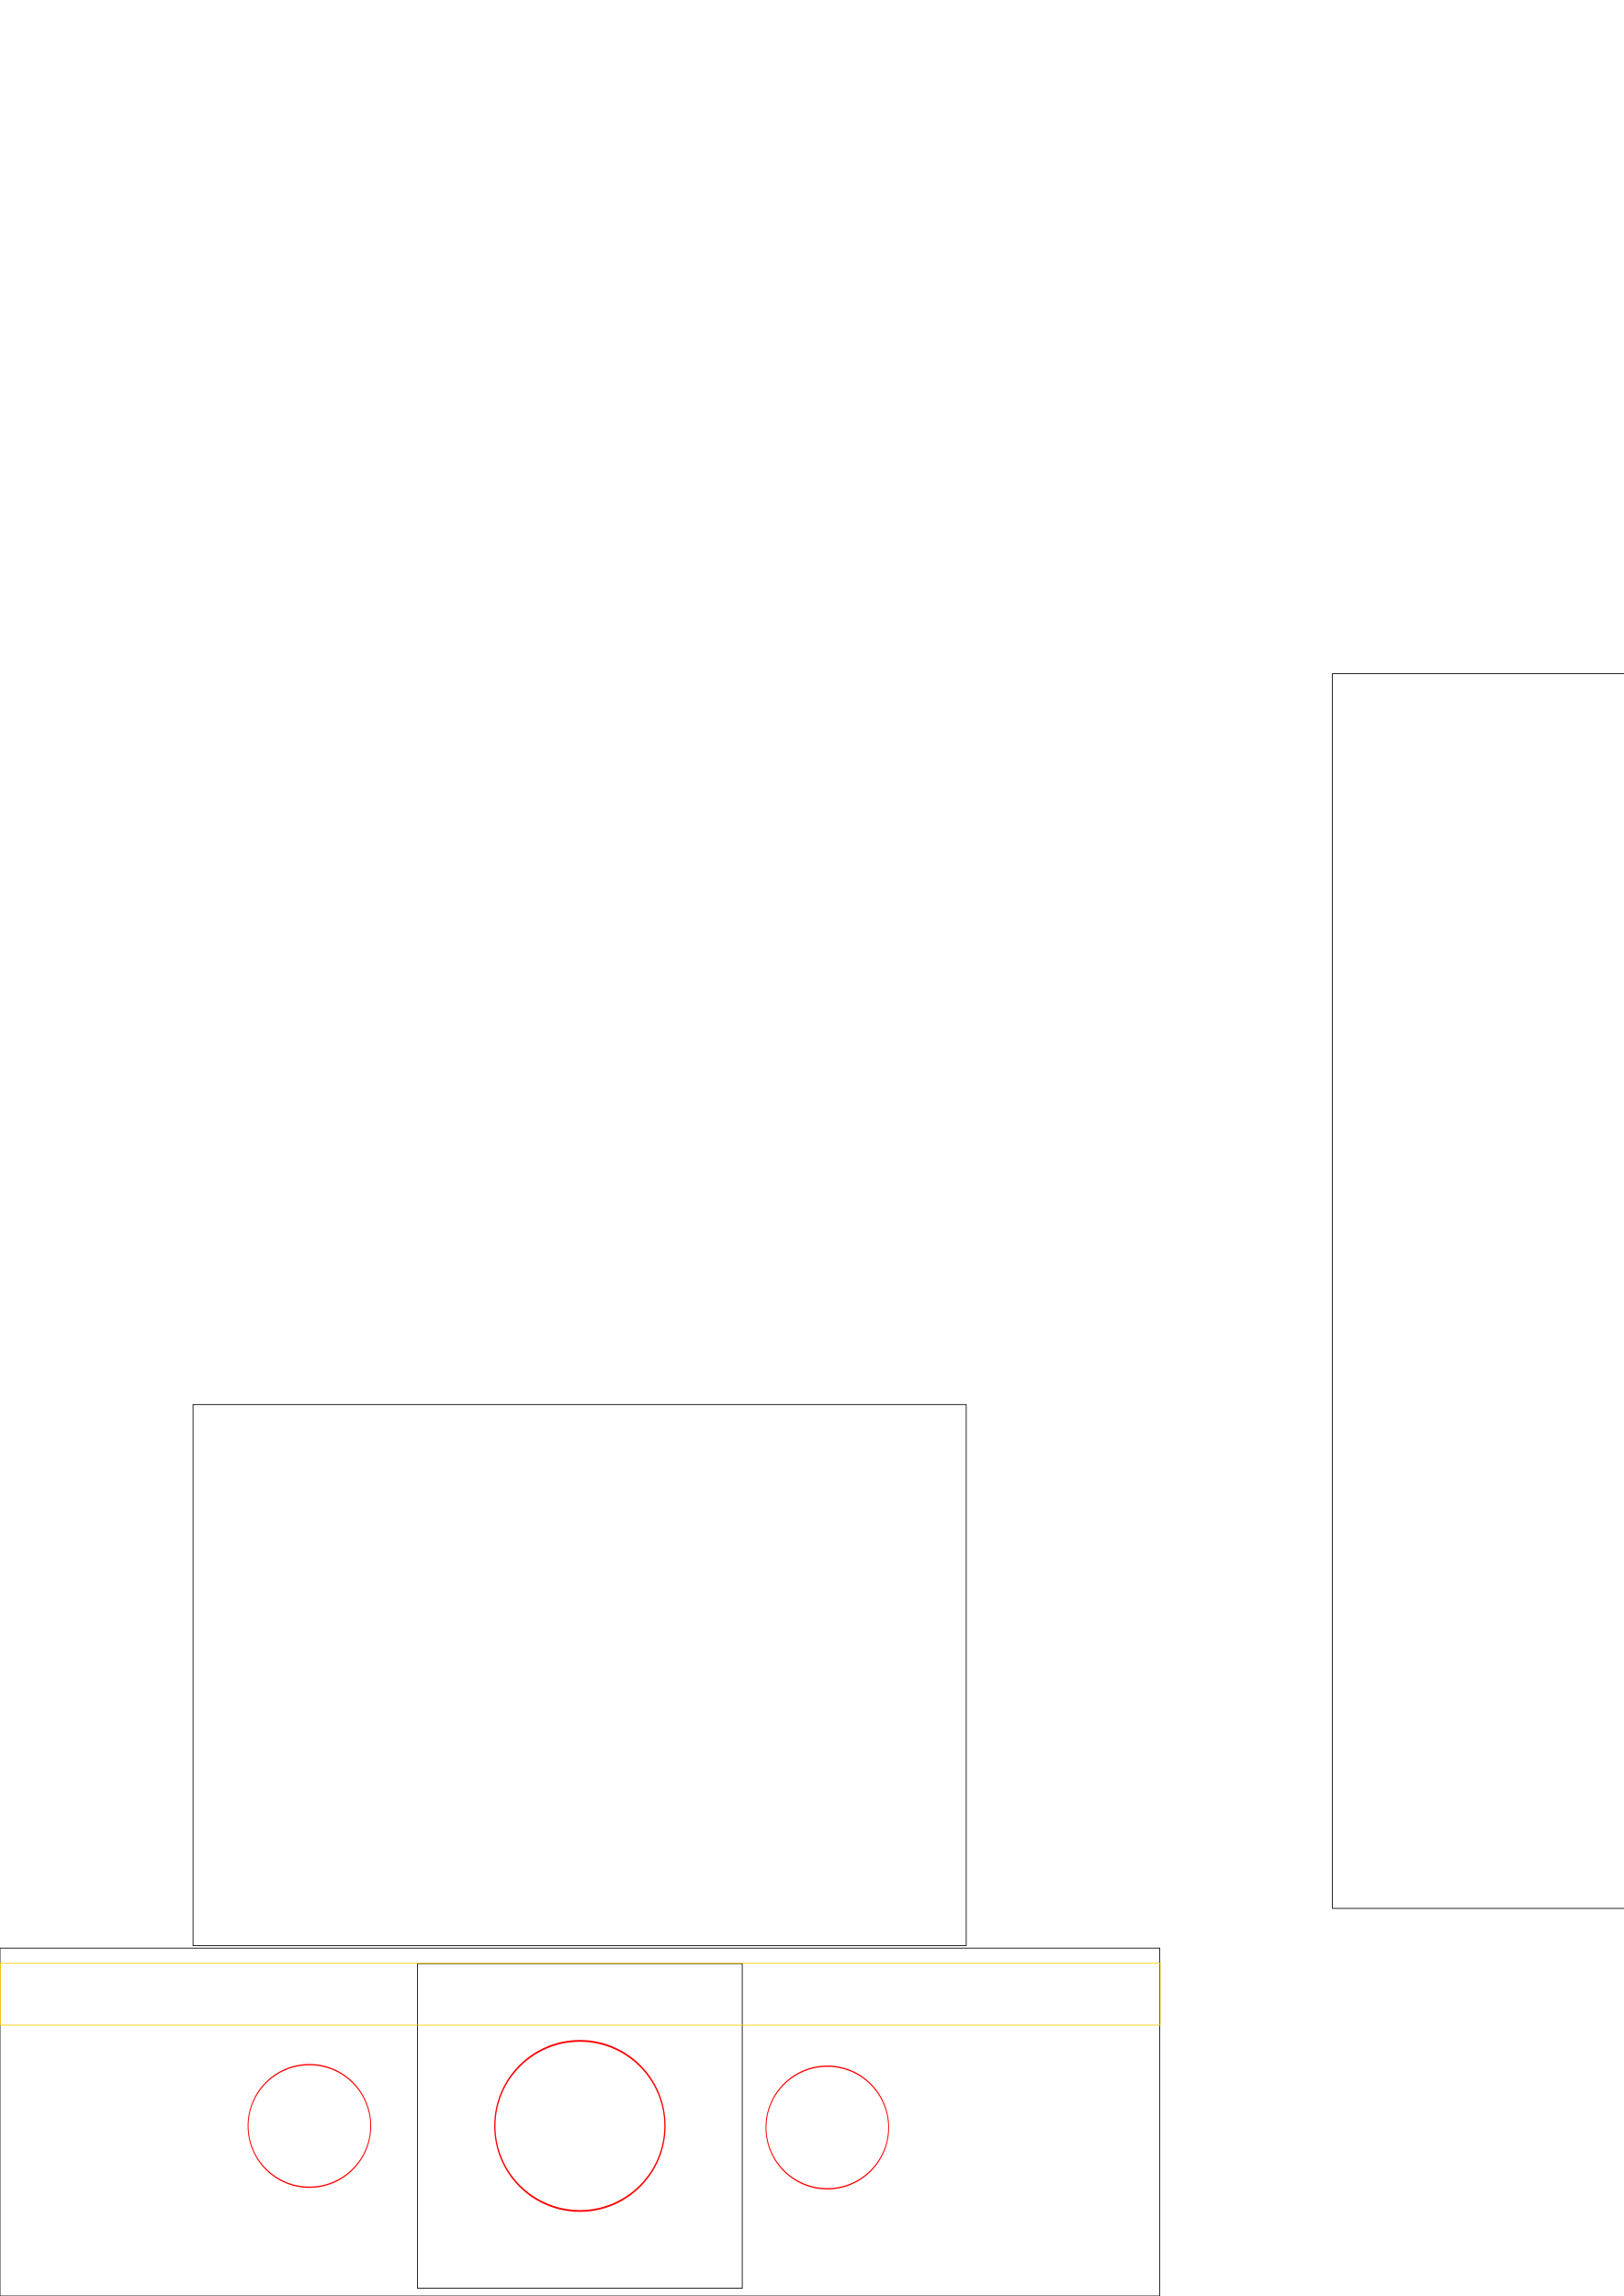
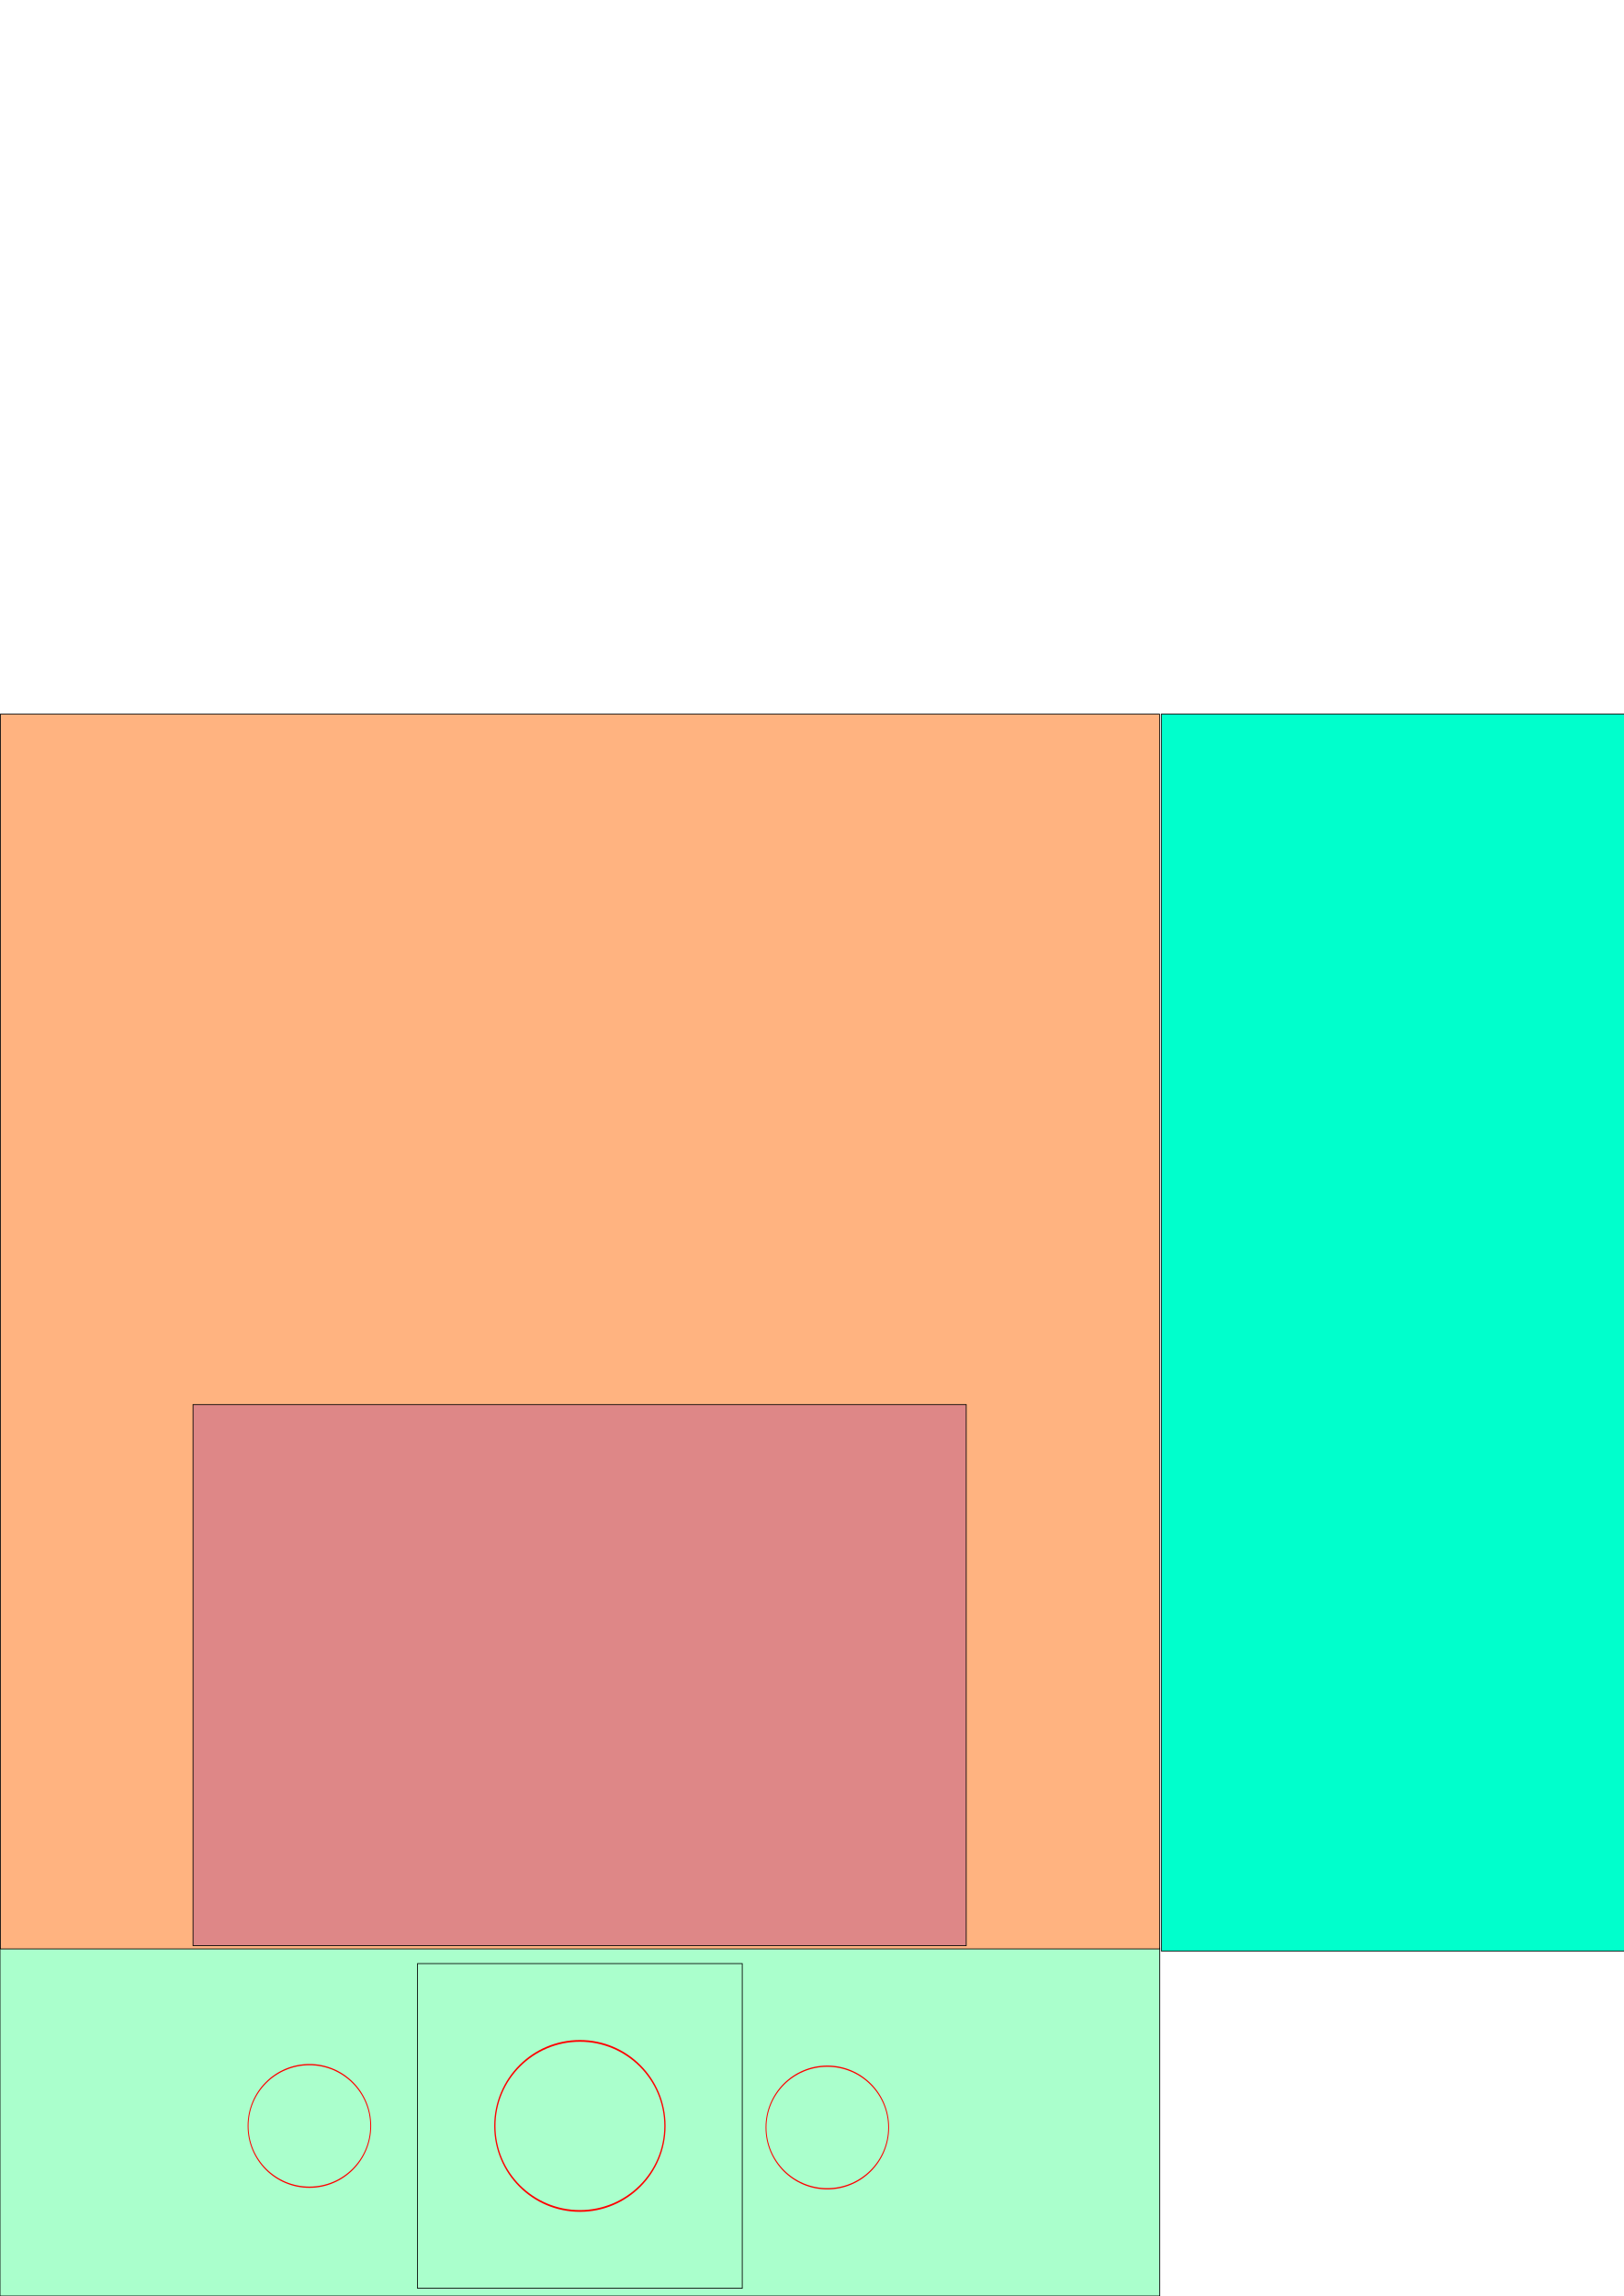
<svg xmlns="http://www.w3.org/2000/svg" width="744.094" height="1052.362" id="svg2" version="1.1">
  <defs id="defs4" />
  <g id="layer1" transform="translate(0,-2.5390623e-6)">
-     <rect style="fill:none;stroke:#000000;stroke-opacity:1;stroke-width:0.354;stroke-miterlimit:4;stroke-dasharray:none" id="rect2989" width="531.496" height="159.449" x="0" y="892.913" />
-     <rect style="fill:none;fill-rule:evenodd;stroke:#000000;stroke-width:0.354;stroke-linecap:butt;stroke-linejoin:miter;stroke-opacity:1;stroke-miterlimit:4;stroke-dasharray:none" id="rect2987" width="530.516" height="565.949" x="610.622" y="308.758" />
-     <rect style="fill:none;stroke:#000000;stroke-width:0.354;stroke-linecap:butt;stroke-linejoin:miter;stroke-miterlimit:4;stroke-opacity:1;stroke-dasharray:none" id="rect2985" width="354.331" height="248.031" x="88.46" y="643.759" />
-     <rect style="fill:none;stroke:#000000;stroke-opacity:1;stroke-width:0.354;stroke-miterlimit:4;stroke-dasharray:none" id="rect2989-1" width="531.496" height="566.929" x="-549.213" y="485.433" />
+     <rect style="fill:#aaffcc;stroke:#000000;stroke-opacity:1;stroke-width:0.354;stroke-miterlimit:4;stroke-dasharray:none" id="rect2989" width="531.496" height="159.449" x="0" y="892.913" />
+     <rect style="fill:#ffb380;stroke:#000000;stroke-width:0.355;stroke-linecap:butt;stroke-linejoin:miter;stroke-miterlimit:4;stroke-opacity:1;stroke-dasharray:none" id="rect2987" width="531.223" height="565.949" x="0.177" y="327.329" />
+     <rect style="fill:#de8787;stroke:#000000;stroke-width:0.354;stroke-linecap:butt;stroke-linejoin:miter;stroke-miterlimit:4;stroke-opacity:1;stroke-dasharray:none" id="rect2985" width="354.331" height="248.031" x="88.46" y="643.759" />
+     <rect style="fill:#00ffcc;stroke:#000000;stroke-width:0.354;stroke-miterlimit:4;stroke-opacity:1;stroke-dasharray:none" id="rect2989-1" width="531.496" height="566.929" x="532.216" y="327.303" />
    <path style="fill:none;stroke:#ff0000;stroke-opacity:1" id="path3021" d="m 322.441,976.181 c 0,26.418 -30.141,47.835 -67.323,47.835 -37.181,0 -67.323,-21.416 -67.323,-47.835 0,-26.418 30.141,-47.835 67.323,-47.835 37.181,0 67.323,21.416 67.323,47.835 z" transform="matrix(0.5789473,0,0,0.8148148,118.0481,179.0026)" />
-     <path style="fill:none;stroke:#ff0000;stroke-opacity:1" id="path3021-1" d="m 322.441,976.181 a 67.323,47.835 0 1 1 -134.646,0 67.323,47.835 0 1 1 134.646,0 z" transform="matrix(0.4173752,0,0,0.587417,35.30575,400.9841)" />
+     <path style="fill:none;stroke:#ff0000;stroke-opacity:1" id="path3021-1" d="m 322.441,976.181 c 0,26.418 -30.141,47.835 -67.323,47.835 -37.181,0 -67.323,-21.416 -67.323,-47.835 0,-26.418 30.141,-47.835 67.323,-47.835 37.181,0 67.323,21.416 67.323,47.835 z" transform="matrix(0.4173752,0,0,0.587417,35.30575,400.9841)" />
    <rect style="fill:none;stroke:#000000;stroke-width:0.354;stroke-miterlimit:4;stroke-opacity:1;stroke-dasharray:none" id="rect3787" width="148.819" height="148.819" x="191.339" y="900" />
-     <path style="fill:none;stroke:#ff0000;stroke-opacity:1" id="path3021-1-7" d="m 322.441,976.181 a 67.323,47.835 0 1 1 -134.646,0 67.323,47.835 0 1 1 134.646,0 z" transform="matrix(0.4173752,0,0,0.587417,272.6539,401.6984)" />
-     <rect style="fill:none;stroke:#ffcc00;stroke-width:0.354;stroke-miterlimit:4;stroke-opacity:1;stroke-dasharray:none" id="rect3809" width="531.496" height="28.346" x="0.177" y="899.862" />
+     <path style="fill:none;stroke:#ff0000;stroke-opacity:1" id="path3021-1-7" d="m 322.441,976.181 c 0,26.418 -30.141,47.835 -67.323,47.835 -37.181,0 -67.323,-21.416 -67.323,-47.835 0,-26.418 30.141,-47.835 67.323,-47.835 37.181,0 67.323,21.416 67.323,47.835 z" transform="matrix(0.4173752,0,0,0.587417,272.6539,401.6984)" />
+     <path style="fill:#aaccff;stroke:#000000;stroke-width:0.282;stroke-miterlimit:4;stroke-opacity:1;stroke-dasharray:none" d="m 1093.097,711.528 230.033,0 0,283.182 -230.033,0 z" id="rect2997" />
+     <g id="g3834" transform="translate(-0.2243891,6.456729)">
+       <rect y="556.692" x="1093.321" height="148.379" width="229.875" id="rect3787-0" style="fill:#afdde9;stroke:#000000;stroke-width:0.354;stroke-miterlimit:4;stroke-opacity:1;stroke-dasharray:none" />
+       <path transform="matrix(0.5789473,0,0,0.8148148,1060.629,-164.7019)" d="m 322.441,976.181 c 0,26.418 -30.141,47.835 -67.323,47.835 -37.181,0 -67.323,-21.416 -67.323,-47.835 0,-26.418 30.141,-47.835 67.323,-47.835 37.181,0 67.323,21.416 67.323,47.835 z" id="path3021-17" style="fill:none;stroke:#ff0000;stroke-opacity:1" />
+       <path transform="matrix(0.4173752,0,0,0.587417,1026.773,39.60473)" d="m 322.441,976.181 c 0,26.418 -30.141,47.835 -67.323,47.835 -37.181,0 -67.323,-21.416 -67.323,-47.835 0,-26.418 30.141,-47.835 67.323,-47.835 37.181,0 67.323,21.416 67.323,47.835 z" id="path3021-1-4" style="fill:none;stroke:#ff0000;stroke-opacity:1" />
+       <path transform="matrix(0.4173752,0,0,0.587417,1177.109,39.60473)" d="m 322.441,976.181 c 0,26.418 -30.141,47.835 -67.323,47.835 -37.181,0 -67.323,-21.416 -67.323,-47.835 0,-26.418 30.141,-47.835 67.323,-47.835 37.181,0 67.323,21.416 67.323,47.835 z" id="path3021-1-7-9" style="fill:none;stroke:#ff0000;stroke-opacity:1" />
+     </g>
+     <g id="g3826" transform="matrix(1,0,0,-1,-0.3931974,2139.334)">
+       <rect y="996.025" x="1093.71" height="148.379" width="229.875" id="rect3787-0-8" style="fill:#aaccff;stroke:#000000;stroke-width:0.354;stroke-miterlimit:4;stroke-opacity:1;stroke-dasharray:none" />
+       <path transform="matrix(0.3967463,0,0,0.5583837,1107.43,525.1306)" d="m 322.441,976.181 c 0,26.418 -30.141,47.835 -67.323,47.835 -37.181,0 -67.323,-21.416 -67.323,-47.835 0,-26.418 30.141,-47.835 67.323,-47.835 37.181,0 67.323,21.416 67.323,47.835 z" id="path3021-17-4" style="fill:none;stroke:#ff0000;stroke-opacity:1" />
+       <path transform="matrix(0.4173752,0,0,0.587417,1027.162,478.9368)" d="m 322.441,976.181 c 0,26.418 -30.141,47.835 -67.323,47.835 -37.181,0 -67.323,-21.416 -67.323,-47.835 0,-26.418 30.141,-47.835 67.323,-47.835 37.181,0 67.323,21.416 67.323,47.835 z" id="path3021-1-4-8" style="fill:none;stroke:#ff0000;stroke-opacity:1" />
+       <path transform="matrix(0.4173752,0,0,0.587417,1177.498,478.9368)" d="m 322.441,976.181 c 0,26.418 -30.141,47.835 -67.323,47.835 -37.181,0 -67.323,-21.416 -67.323,-47.835 0,-26.418 30.141,-47.835 67.323,-47.835 37.181,0 67.323,21.416 67.323,47.835 z" id="path3021-1-7-9-2" style="fill:none;stroke:#ff0000;stroke-opacity:1" />
+     </g>
  </g>
</svg>
